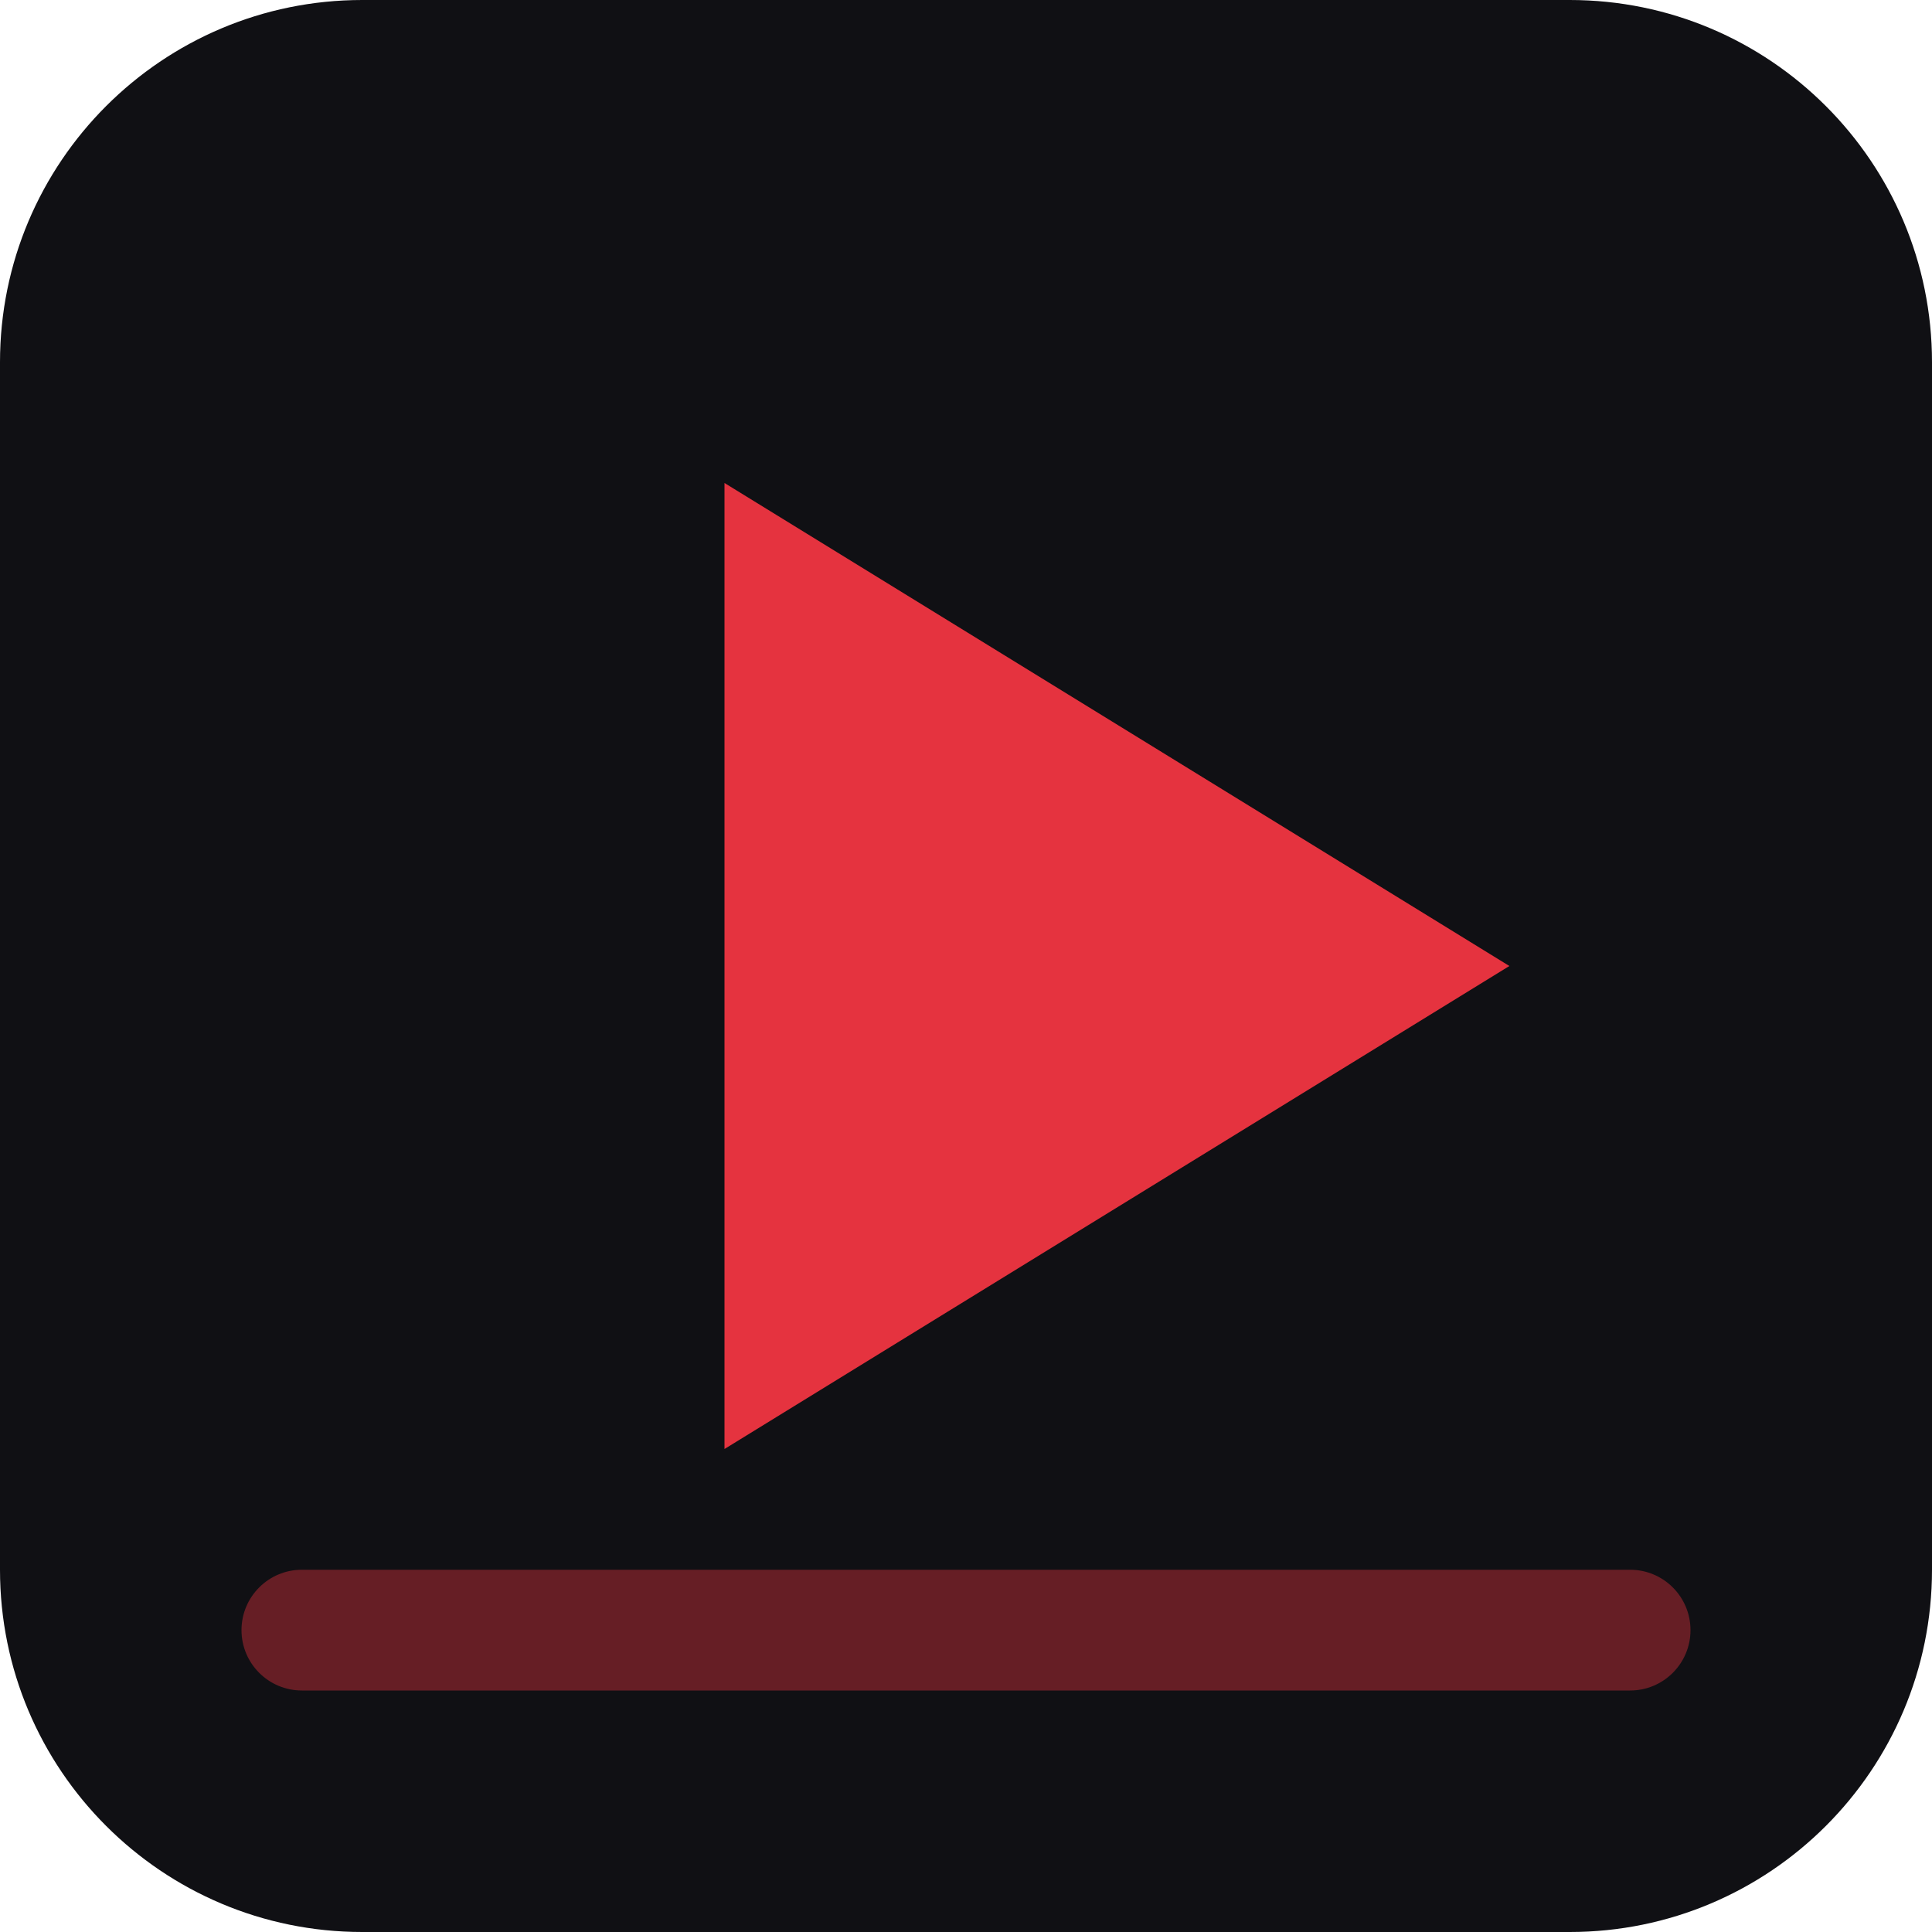
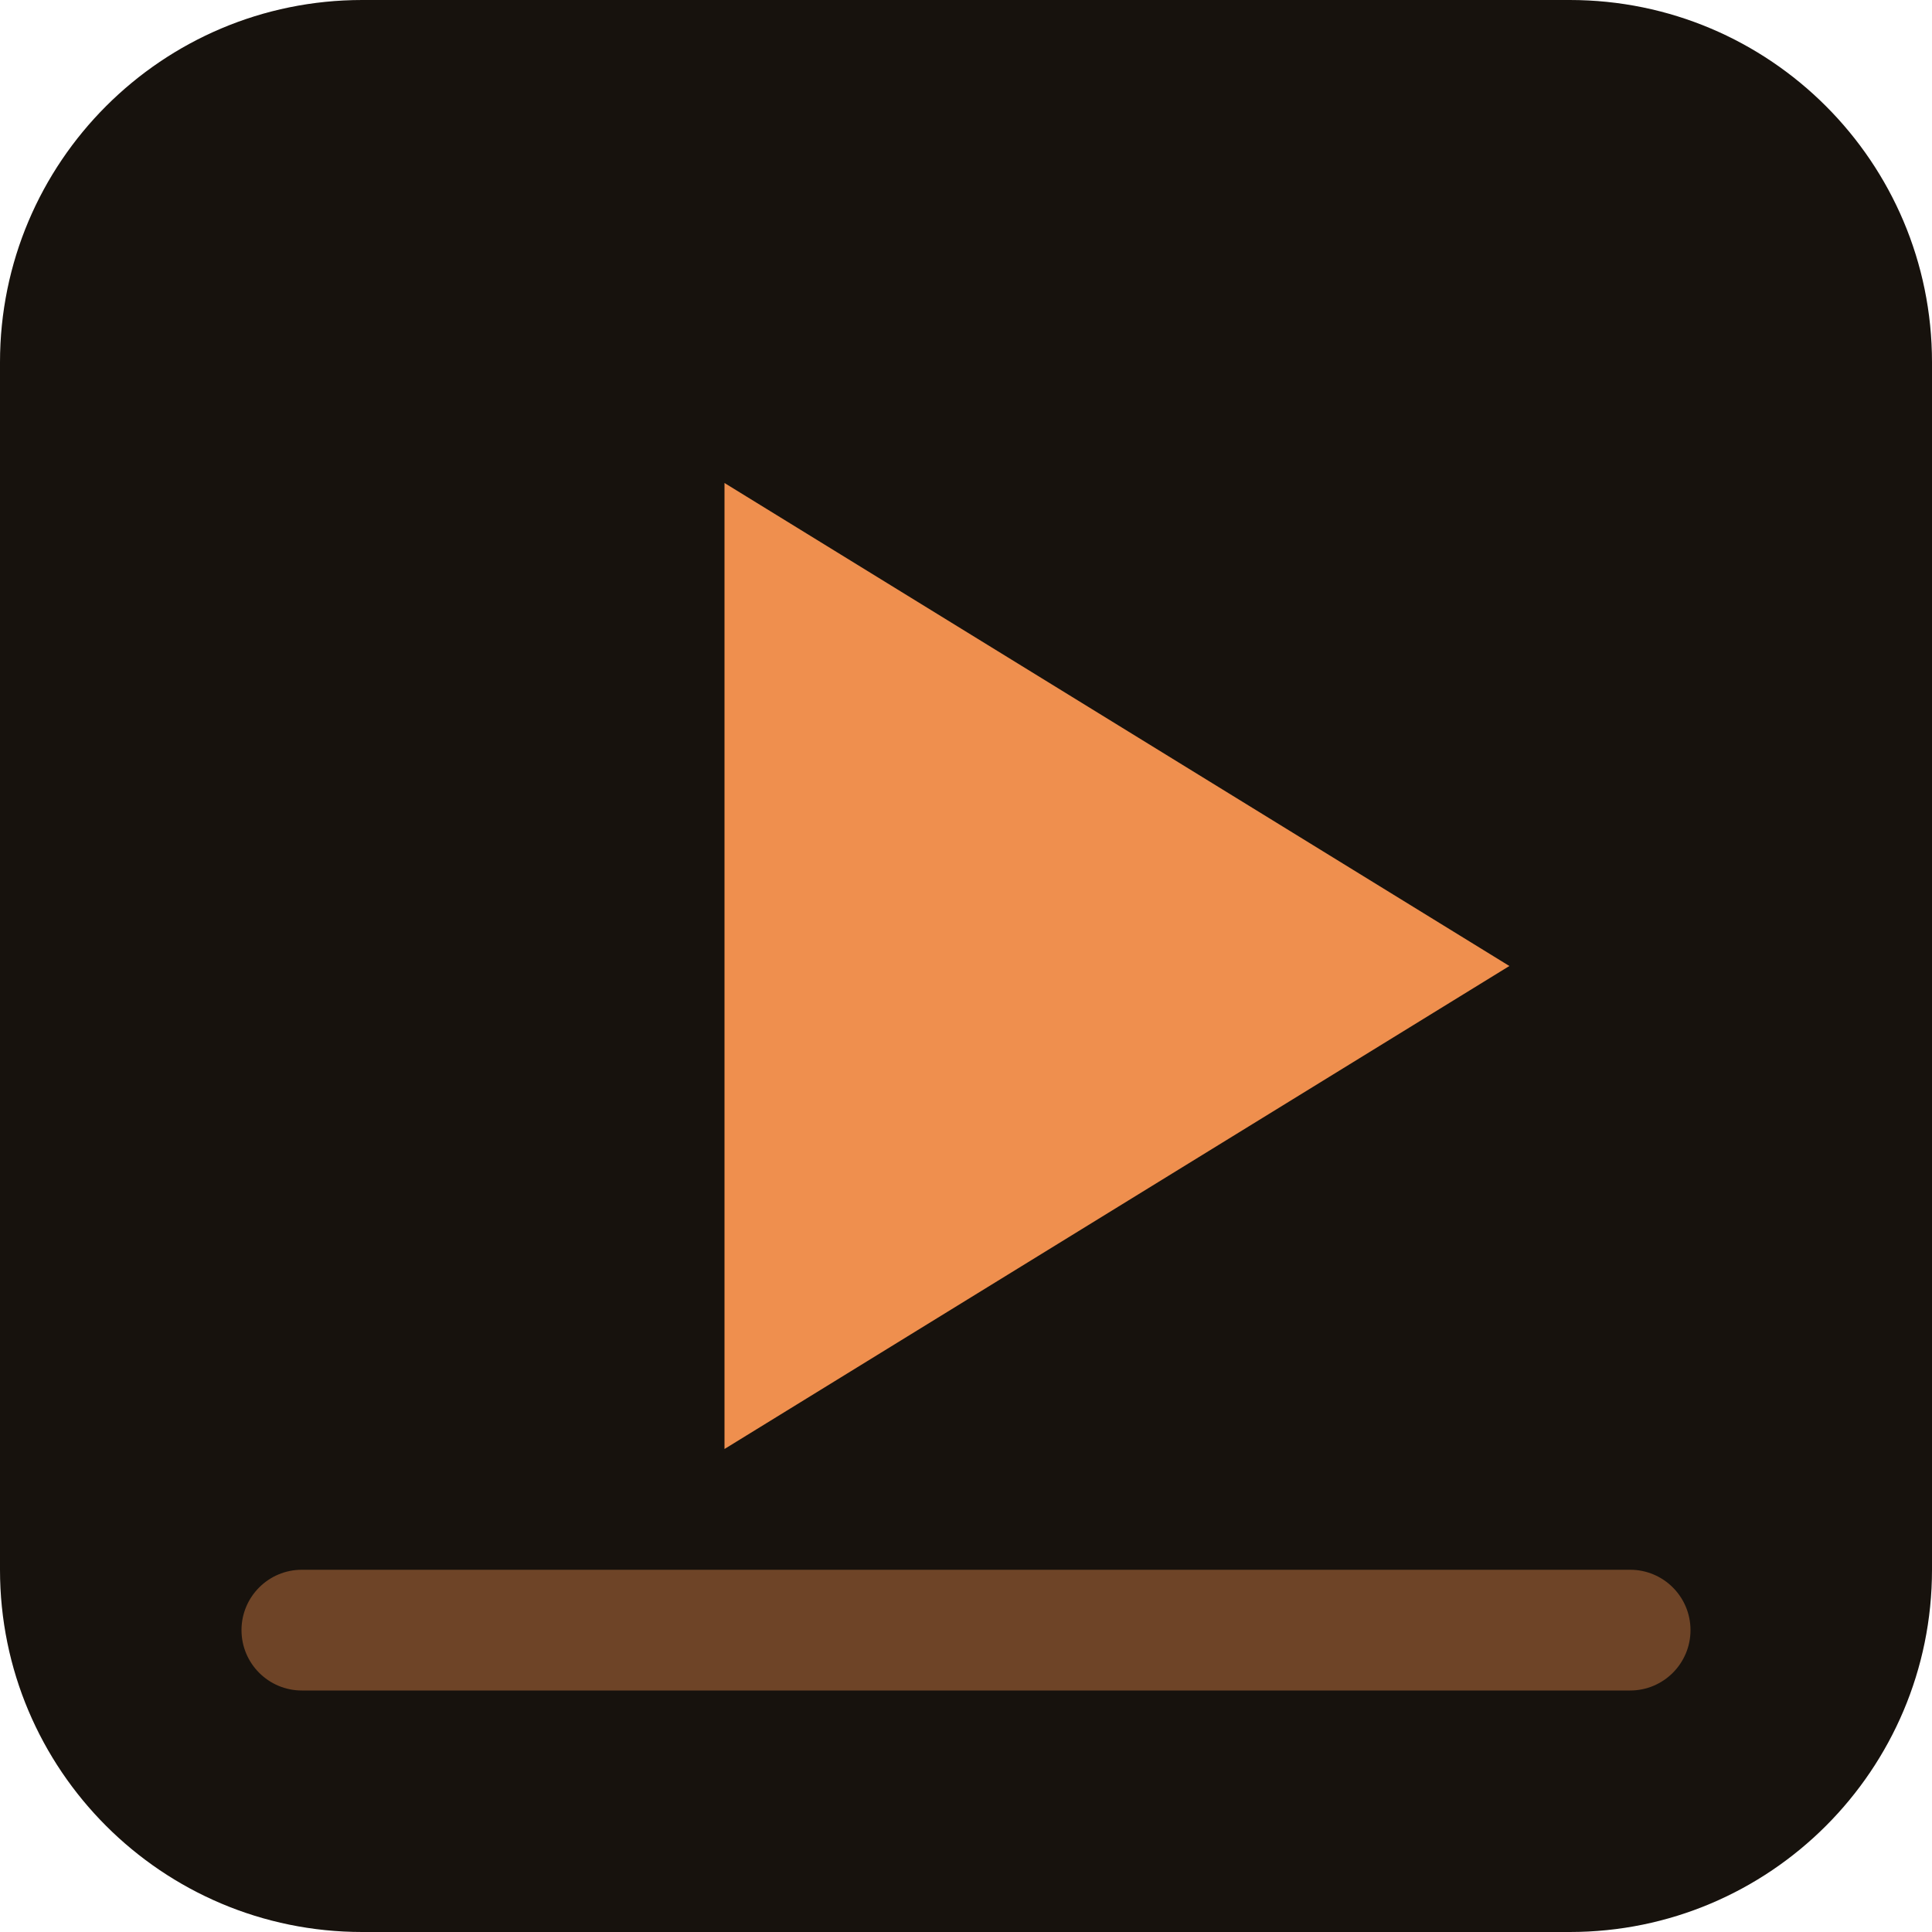
<svg xmlns="http://www.w3.org/2000/svg" viewBox="0 0 64 64">
-   <rect width="64" height="64" rx="12" fill="#101014" />
-   <polygon points="24,16 24,48 50,32" fill="#e5333f" />
-   <rect x="8" y="52" width="48" height="4" rx="2" fill="#e5333f" opacity="0.4" />
+   <rect width="64" height="64" rx="12" fill="#17120d" />
+   <polygon points="24,16 24,48 50,32" fill="#ef8f4e" />
+   <rect x="8" y="52" width="48" height="4" rx="2" fill="#ef8f4e" opacity="0.4" />
</svg>
